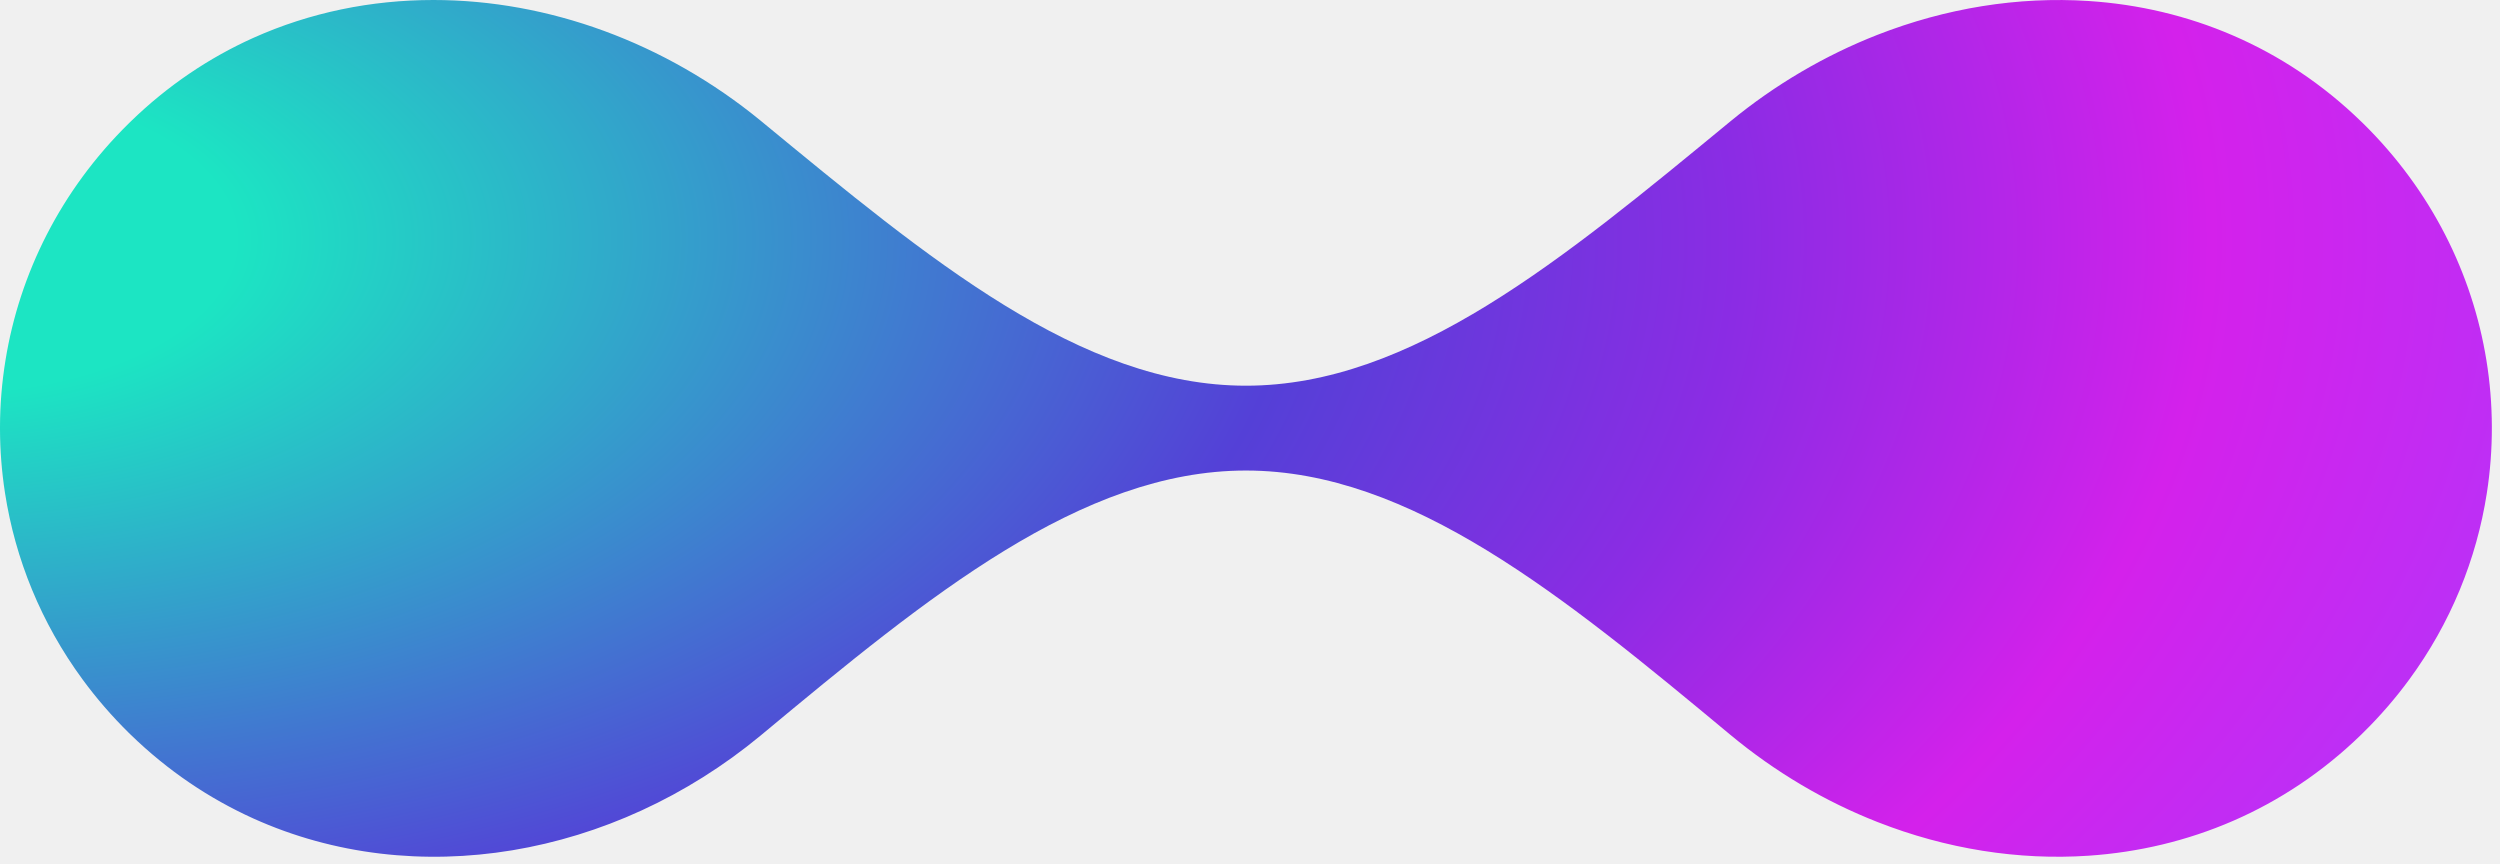
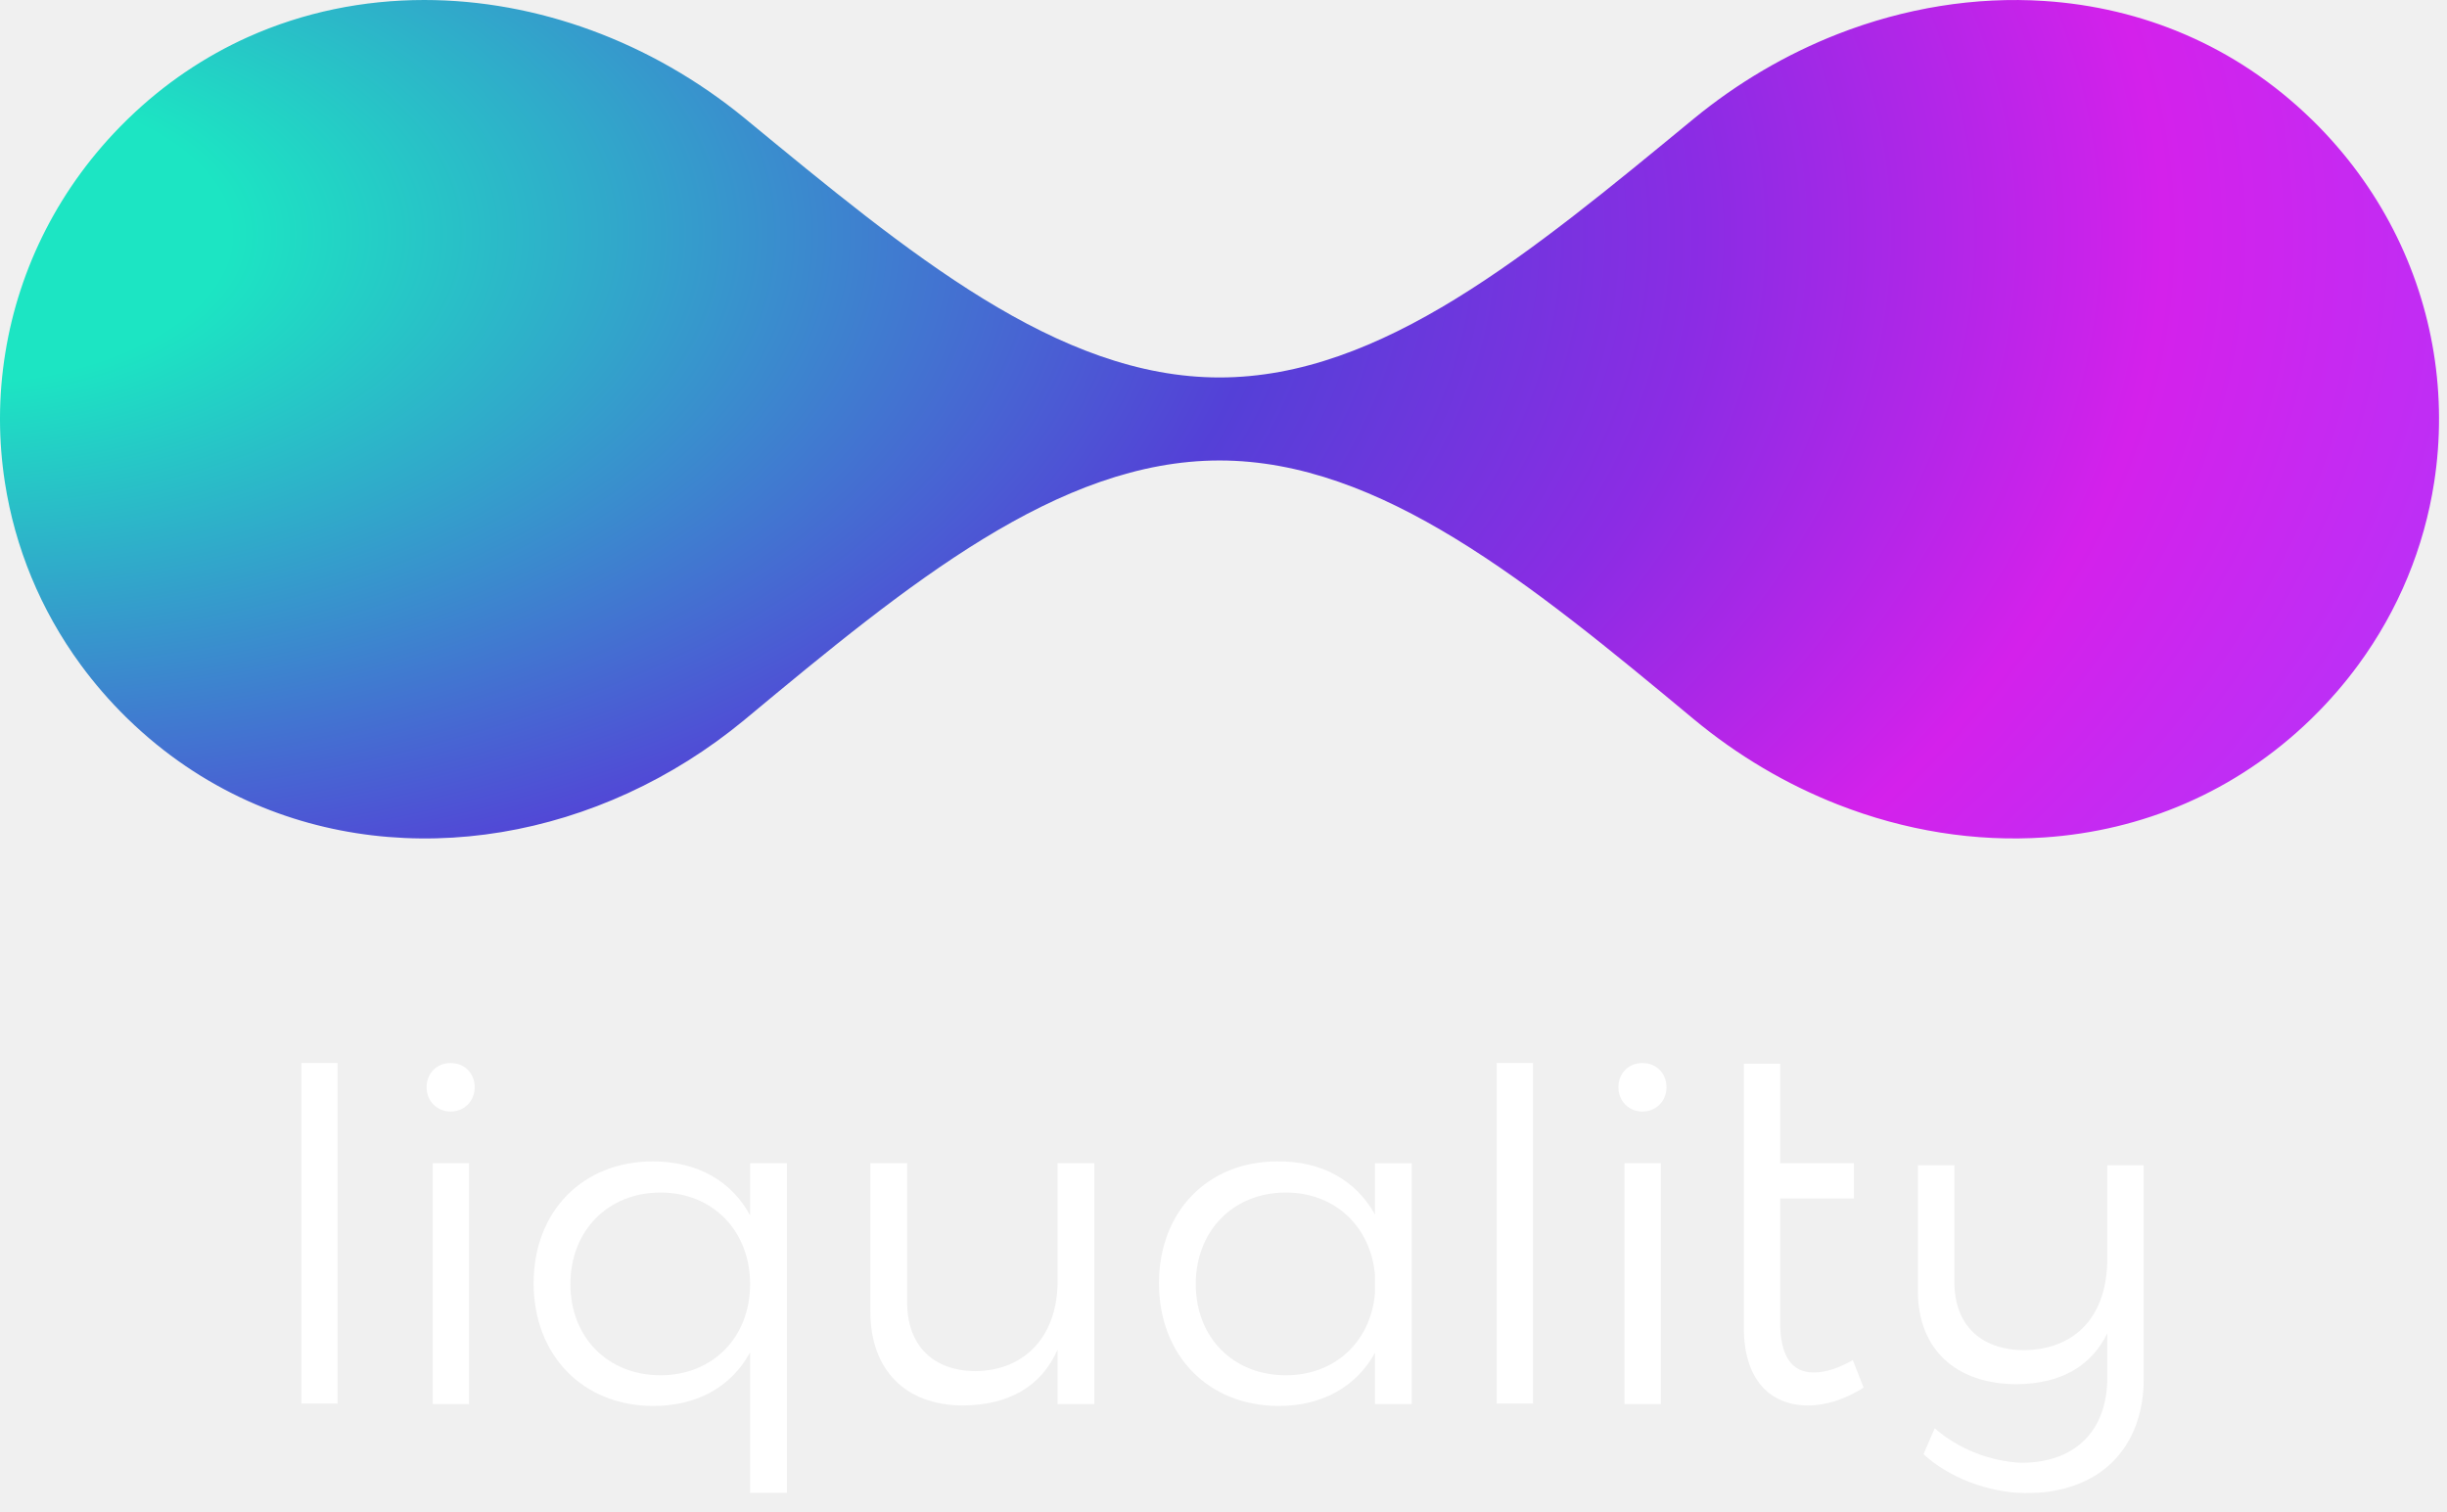
- <svg xmlns="http://www.w3.org/2000/svg" width="136" height="47" viewBox="0 0 136 47" fill="none">
+ <svg xmlns="http://www.w3.org/2000/svg" width="136" height="84" viewBox="0 0 136 84" fill="none">
+   <mask id="mask0" style="mask-type:alpha" maskUnits="userSpaceOnUse" x="16" y="59" width="104" height="25">
+     <path d="M16.74 59.082H119.147V83.001H16.74V59.082Z" fill="white" />
+   </mask>
+   <g mask="url(#mask0)">
+     <path fill-rule="evenodd" clip-rule="evenodd" d="M24.05 78.049H26.068V64.659H24.05V78.049ZM26.383 60.44C26.383 61.203 25.806 61.788 25.046 61.788C24.285 61.788 23.709 61.203 23.709 60.44C23.709 59.65 24.285 59.09 25.046 59.09C25.806 59.09 26.383 59.65 26.383 60.44Z" fill="white" />
+     <path fill-rule="evenodd" clip-rule="evenodd" d="M41.689 71.381C41.689 68.428 39.619 66.29 36.71 66.29C33.774 66.29 31.702 68.428 31.702 71.381C31.702 74.334 33.774 76.447 36.71 76.447C39.619 76.447 41.689 74.334 41.689 71.381ZM43.734 64.661V82.99H41.689V75.174C40.667 77.057 38.78 78.153 36.316 78.153C32.384 78.153 29.658 75.327 29.658 71.33C29.658 67.334 32.384 64.559 36.289 64.559C38.754 64.559 40.667 65.653 41.689 67.562V64.661H43.734Z" fill="white" />
+     <path fill-rule="evenodd" clip-rule="evenodd" d="M60.823 64.659V78.049H58.779V75.02C57.862 77.108 56.027 78.1 53.537 78.126C50.313 78.126 48.373 76.14 48.373 72.907V64.659H50.418V72.397C50.418 74.791 51.86 76.217 54.245 76.217C57.102 76.165 58.779 74.128 58.779 71.227V64.659H60.823Z" fill="white" />
+     <path fill-rule="evenodd" clip-rule="evenodd" d="M76.419 71.891V70.872C76.182 68.173 74.19 66.29 71.465 66.29C68.529 66.29 66.458 68.429 66.458 71.382C66.458 74.335 68.529 76.448 71.465 76.448C74.19 76.448 76.182 74.589 76.419 71.891ZM78.464 64.662V78.051H76.419V75.2C75.397 77.058 73.509 78.153 71.072 78.153C67.141 78.153 64.414 75.327 64.414 71.331C64.414 67.359 67.113 64.559 70.993 64.559C73.483 64.534 75.37 65.628 76.419 67.512V64.662H78.464Z" fill="white" />
+     <path fill-rule="evenodd" clip-rule="evenodd" d="M90.287 78.049H92.307V64.659H90.287V78.049ZM92.621 60.44C92.621 61.203 92.044 61.788 91.284 61.788C90.524 61.788 89.948 61.203 89.948 60.44C89.948 59.65 90.524 59.09 91.284 59.09C92.044 59.09 92.621 59.65 92.621 60.44Z" fill="white" />
+     <path fill-rule="evenodd" clip-rule="evenodd" d="M103.577 77.133C102.581 77.769 101.506 78.125 100.484 78.125C98.388 78.125 96.921 76.699 96.921 73.823V59.128H98.938V64.659H103.037V66.619H98.938V73.493C98.938 75.401 99.594 76.293 100.799 76.293C101.48 76.293 102.215 76.038 102.975 75.606L103.577 77.133Z" fill="white" />
+     <path fill-rule="evenodd" clip-rule="evenodd" d="M83.185 78.021H85.203V59.082H83.185V78.021Z" fill="white" />
+     <path fill-rule="evenodd" clip-rule="evenodd" d="M16.74 78.021H18.759V59.082H16.74V78.021Z" fill="white" />
+     <path fill-rule="evenodd" clip-rule="evenodd" d="M119.148 64.777V76.59C119.148 80.579 116.628 83.028 112.521 83.003C110.467 82.953 108.284 82.12 106.906 80.832L107.53 79.392C108.777 80.504 110.57 81.236 112.338 81.312C115.327 81.312 117.121 79.544 117.121 76.565V74.118C116.211 75.961 114.522 76.919 112.104 76.944C108.674 76.944 106.594 74.976 106.594 71.77V64.777H108.621V71.265C108.621 73.638 110.077 75.051 112.521 75.051C115.432 75.001 117.121 73.082 117.121 69.952V64.777H119.148Z" fill="white" />
+   </g>
  <path d="M7.109 6.611C7.073 6.647 7.036 6.682 7 6.718C3.295 10.363 1.06 14.891 0.298 19.599C0.103 20.796 0.003 22.004 0 23.212V23.352C0.003 24.513 0.095 25.674 0.273 26.824C0.829 30.408 2.237 33.892 4.495 36.966C5.241 37.982 6.08 38.955 7.01 39.87C7.043 39.903 7.076 39.934 7.109 39.966C9.129 41.93 11.385 43.44 13.78 44.524C22.601 48.507 33.339 46.659 41.371 40.019C41.391 40.001 41.413 39.983 41.434 39.966C50.502 32.426 58.823 25.597 67.779 25.597C76.734 25.597 85.055 32.426 94.122 39.966C96.585 42.012 99.303 43.608 102.144 44.721C105.862 46.18 109.79 46.811 113.628 46.55C119.026 46.183 124.243 44.051 128.449 39.966C128.482 39.934 128.514 39.903 128.545 39.87C129.478 38.955 130.317 37.982 131.063 36.966C133.321 33.892 134.729 30.408 135.284 26.824C135.656 24.432 135.648 21.991 135.261 19.599C134.498 14.891 132.262 10.363 128.558 6.718C128.52 6.682 128.485 6.645 128.447 6.611C124.243 2.526 119.026 0.41 113.628 0.055C109.785 -0.199 105.852 0.441 102.132 1.895C99.296 3.006 96.581 4.587 94.122 6.611C85.02 14.104 76.778 20.982 67.779 20.982C58.78 20.982 50.538 14.104 41.434 6.611C41.418 6.597 41.403 6.584 41.386 6.571C36.172 2.297 29.812 0 23.579 0C20.206 0 16.872 0.672 13.773 2.064C11.38 3.142 9.127 4.649 7.109 6.611Z" fill="url(#paint0_radial)" />
  <defs>
    <radialGradient id="paint0_radial" cx="0" cy="0" r="1" gradientUnits="userSpaceOnUse" gradientTransform="translate(-3.27083 12.9276) scale(155.219 81.9033)">
      <stop stop-color="#1CE5C3" />
      <stop offset="0.103" stop-color="#1CE5C3" />
      <stop offset="0.475" stop-color="#5440D7" />
      <stop offset="0.631" stop-color="#8B2CE4" />
      <stop offset="0.796" stop-color="#D421EB" />
      <stop offset="1" stop-color="#AC39FD" />
    </radialGradient>
  </defs>
</svg>
